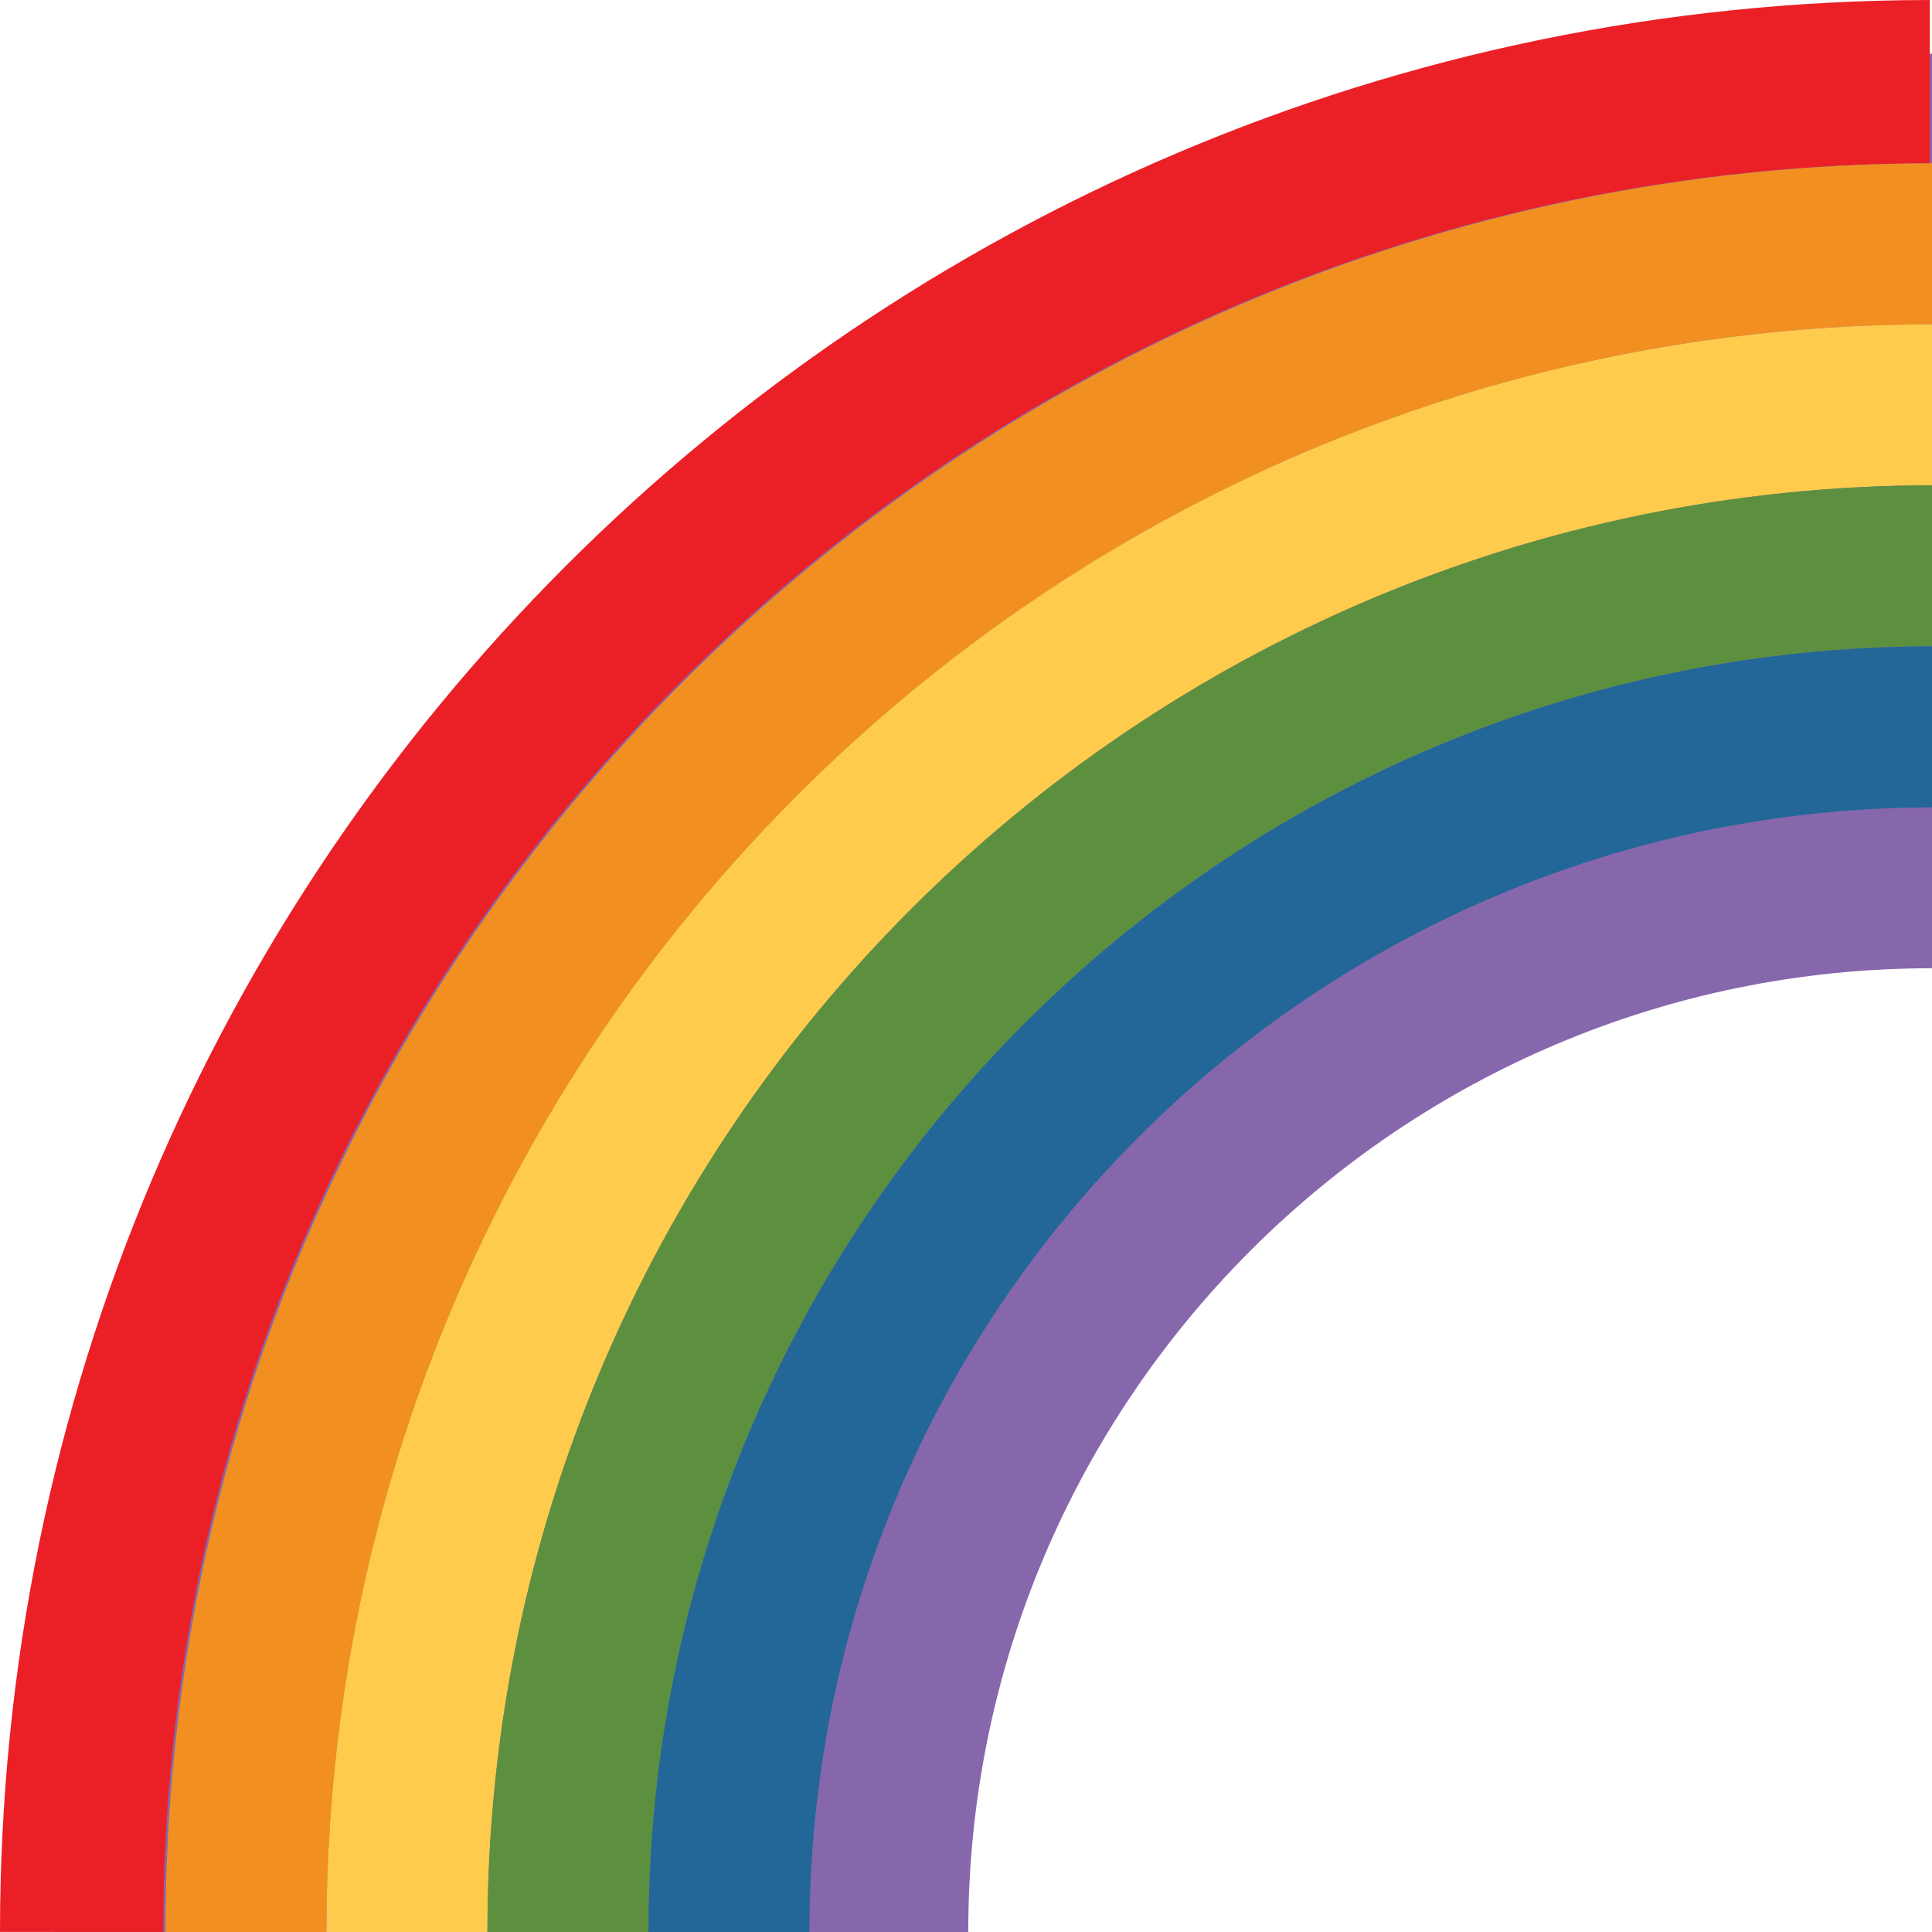
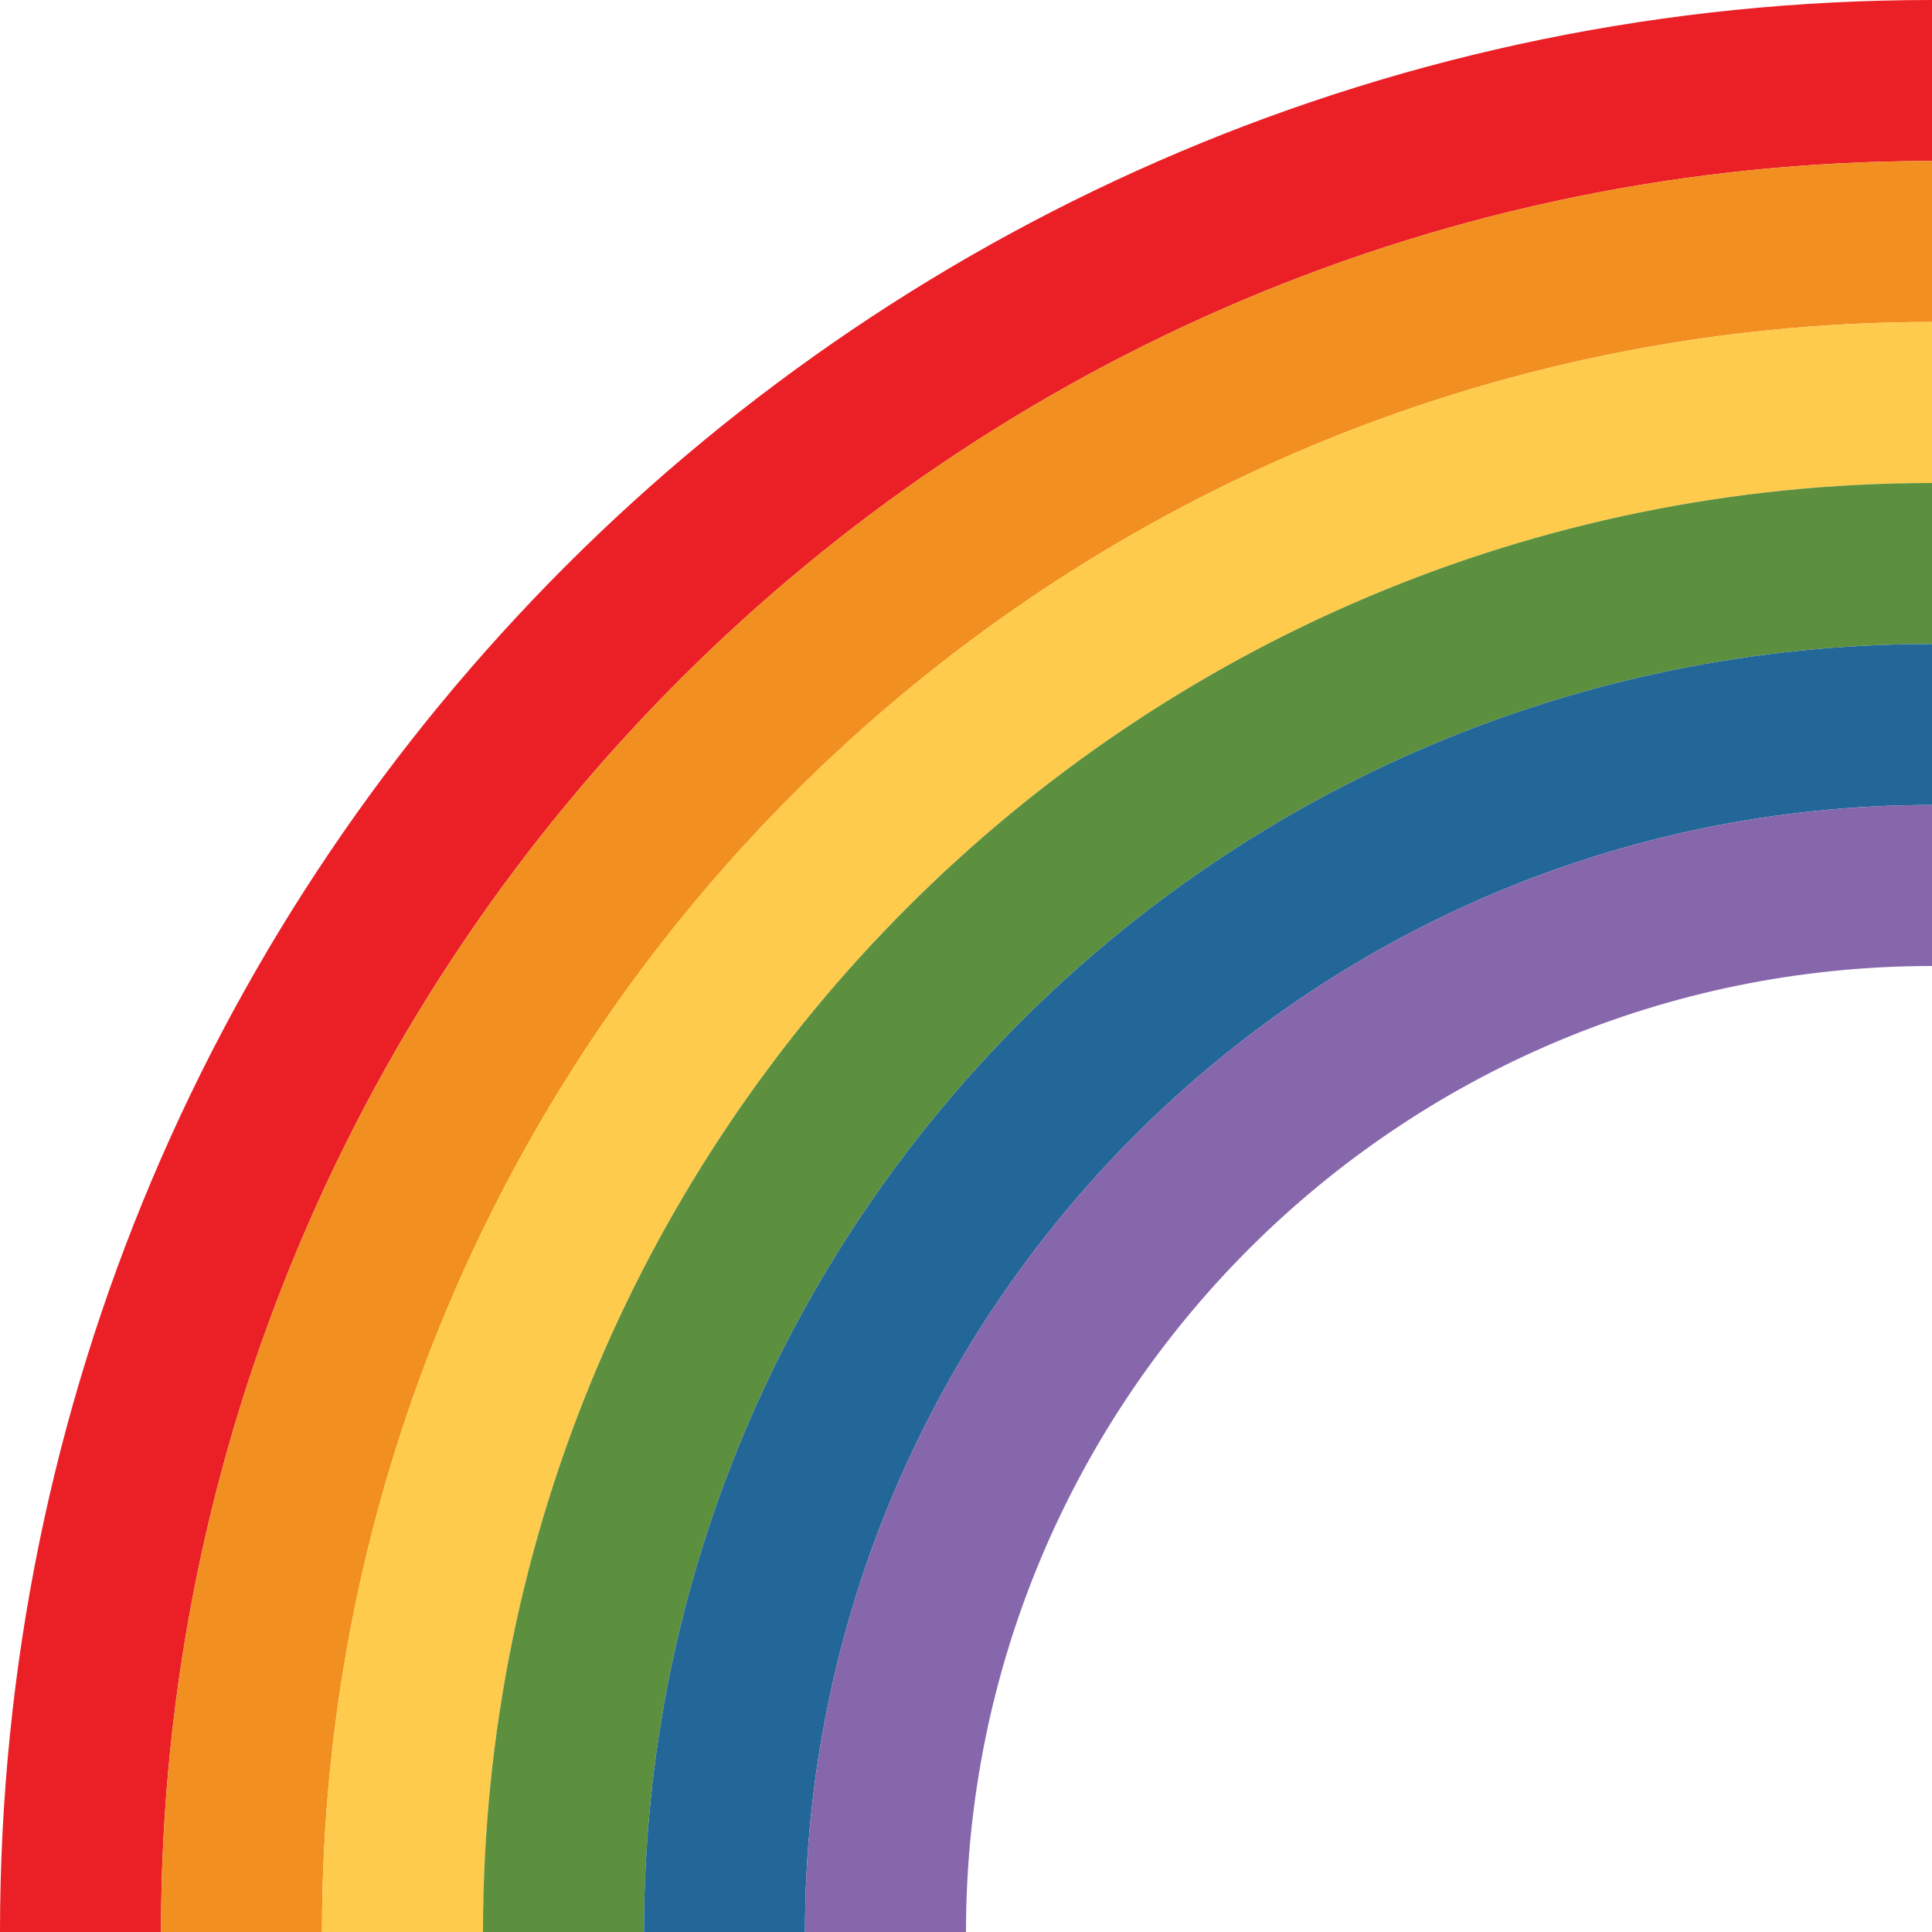
- <svg xmlns="http://www.w3.org/2000/svg" viewBox="0 0 36 36">
-   <path fill="#8767AC" d="M36 1C16.118 1 1 16.118 1 36h17.042c0-9.917 8.042-17.958 17.958-17.958V1z" />
-   <path fill="#EB2027" d="M0 35.999h3.042c0-18.189 14.734-32.935 32.917-32.957V0C16.095.023 0 16.131 0 35.999z" />
-   <path fill="#F19020" d="M3.083 36h3C6.083 19.468 19.473 6.065 36 6.043v-3C17.817 3.065 3.083 17.811 3.083 36z" />
-   <path fill="#FFCB4C" d="M6.083 36h3C9.083 21.125 21.13 9.065 36 9.043v-3C19.473 6.065 6.083 19.468 6.083 36z" />
-   <path fill="#5C903F" d="M9.083 36h3c0-13.217 10.705-23.935 23.917-23.957v-3C21.13 9.065 9.083 21.125 9.083 36z" />
-   <path fill="#226798" d="M12.083 36h3c0-11.56 9.362-20.934 20.917-20.956v-3.001C22.788 12.065 12.083 22.783 12.083 36z" />
+ <svg xmlns="http://www.w3.org/2000/svg" viewBox="0 0 12 12">
+   <path fill="#EB2027" d="M0 12A12 12 0 0 1 12 0v1A11 11 0 0 0 1 12z" />
+   <path fill="#F19020" d="M1 12A11 11 0 0 1 12 1v1A10 10 0 0 0 2 12z" />
+   <path fill="#FFCB4C" d="M2 12A10 10 0 0 1 12 2v1A9 9 0 0 0 3 12z" />
+   <path fill="#5C903F" d="M3 12A9 9 0 0 1 12 3v1A8 8 0 0 0 4 12z" />
+   <path fill="#226798" d="M4 12A8 8 0 0 1 12 4v1A7 7 0 0 0 5 12z" />
+   <path fill="#8767AC" d="M5 12A7 7 0 0 1 12 5v1A6 6 0 0 0 6 12z" />
</svg>
